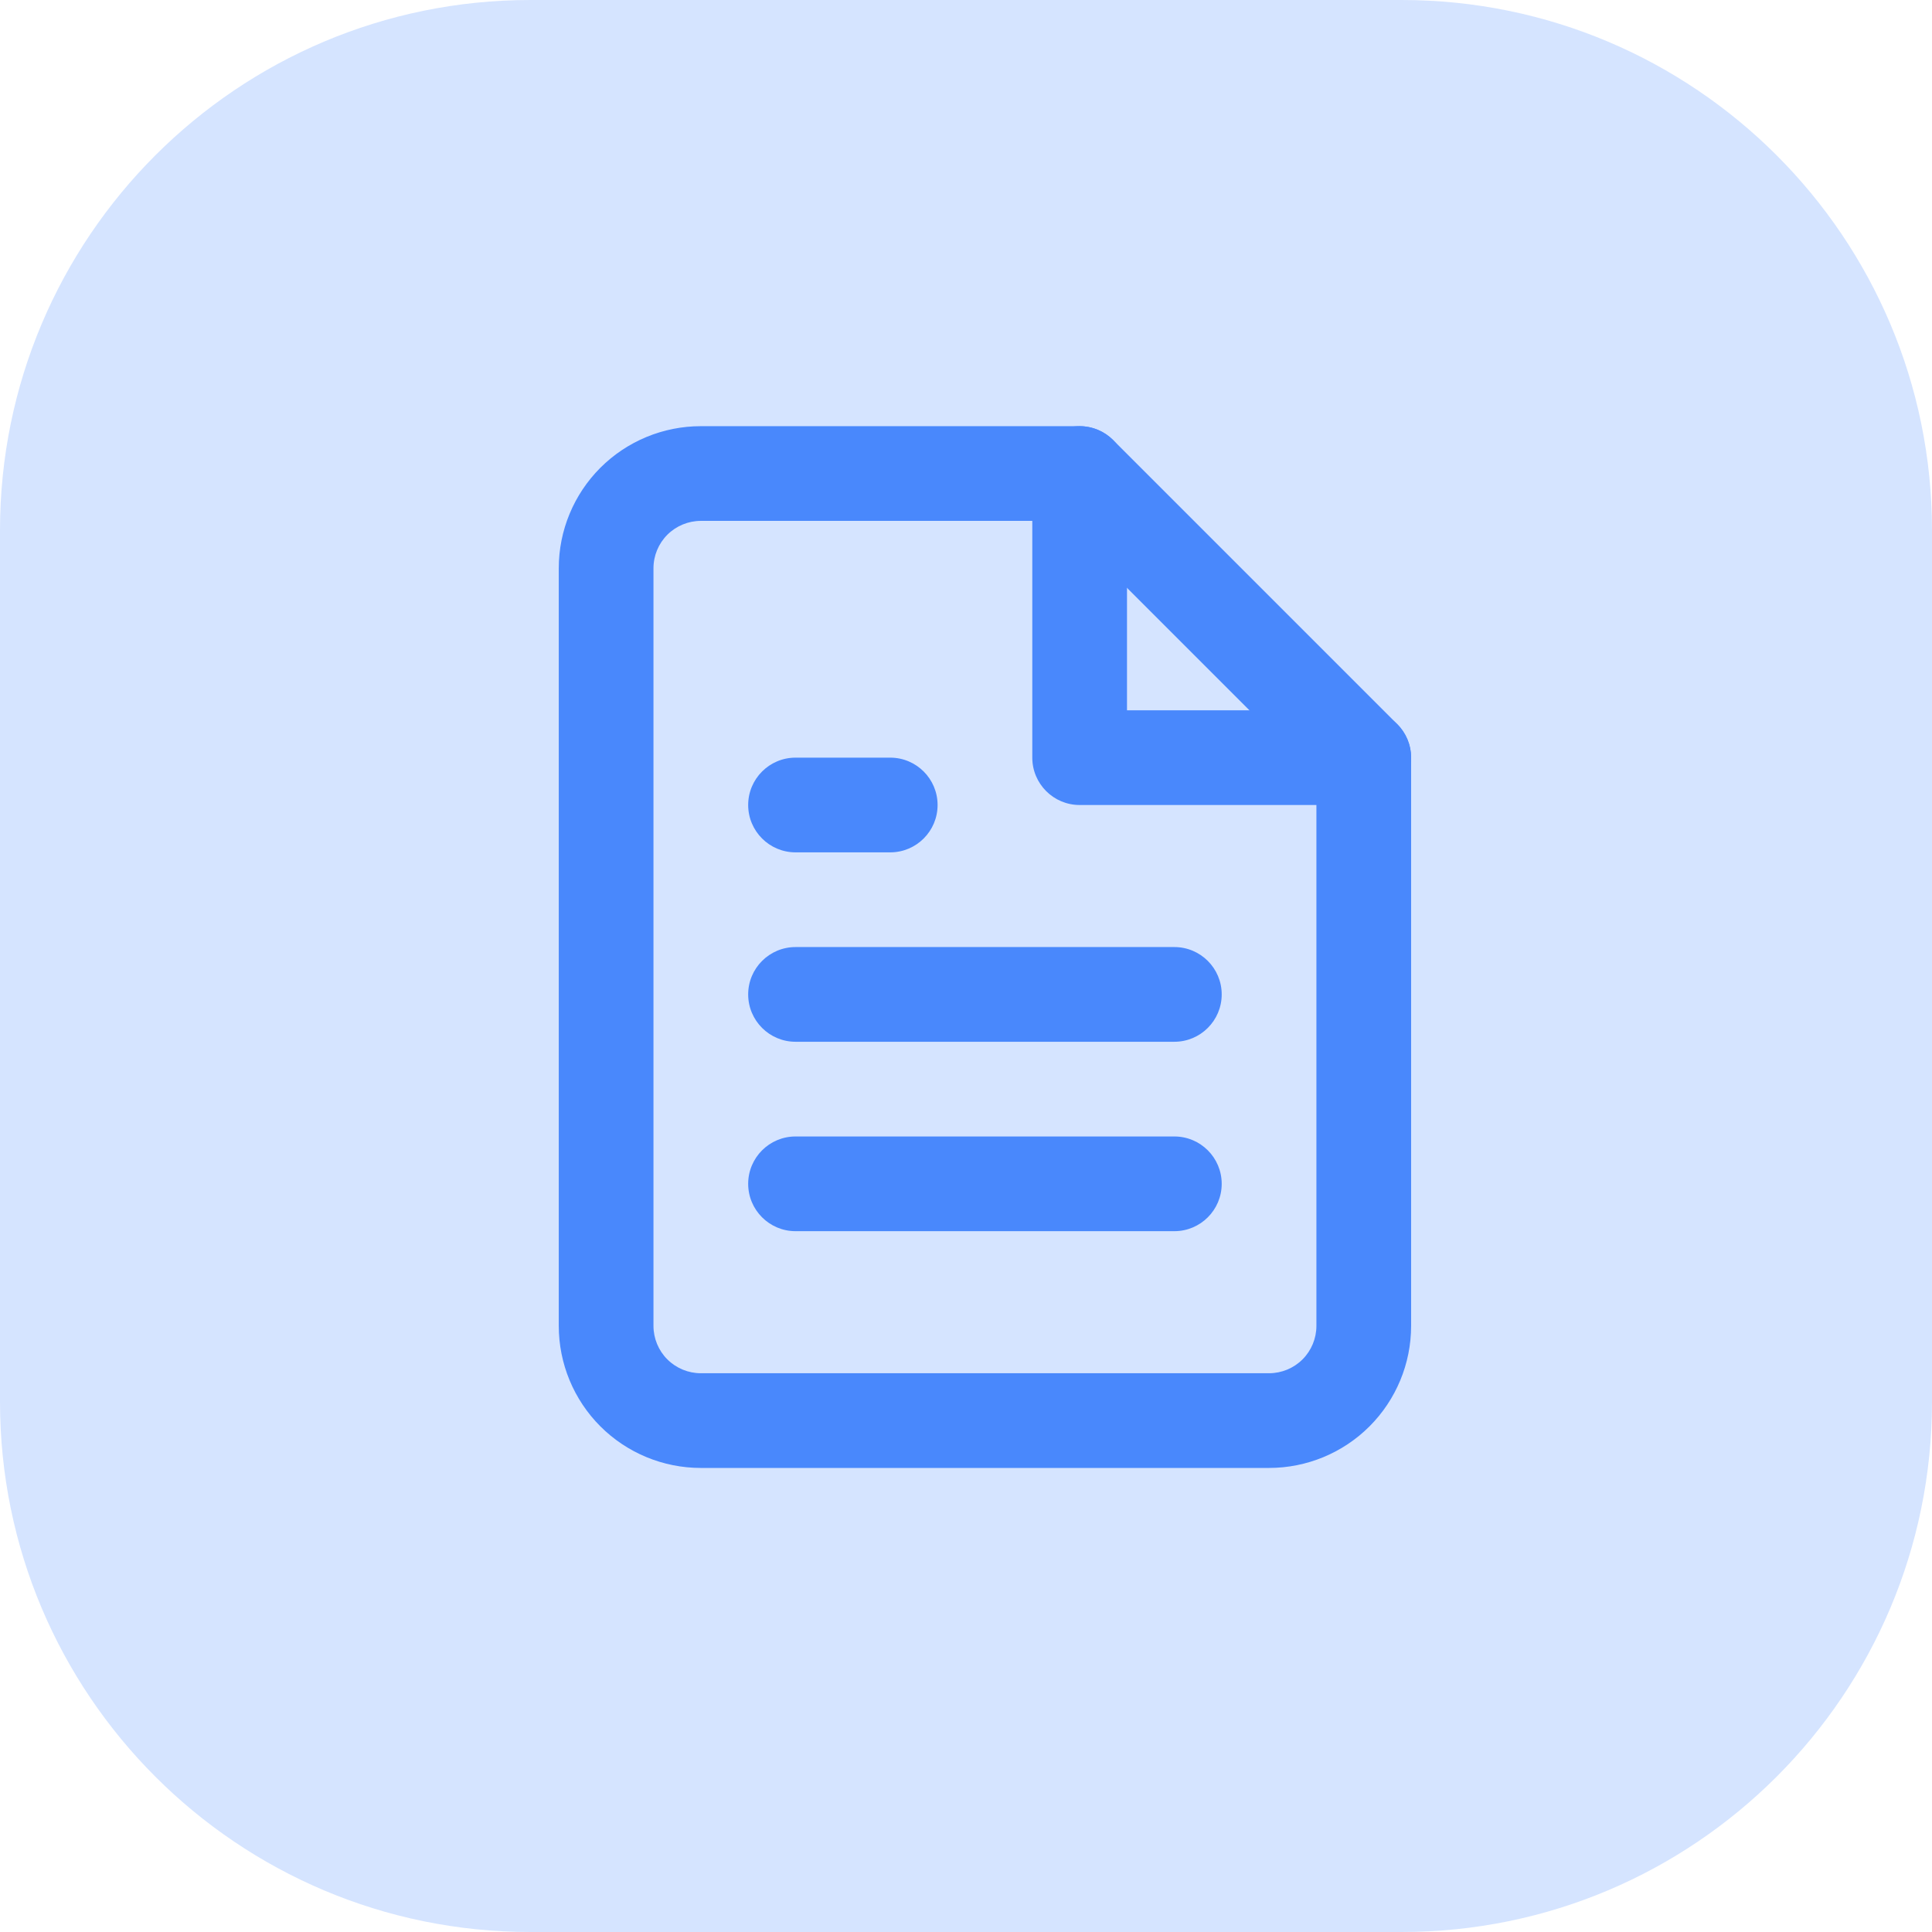
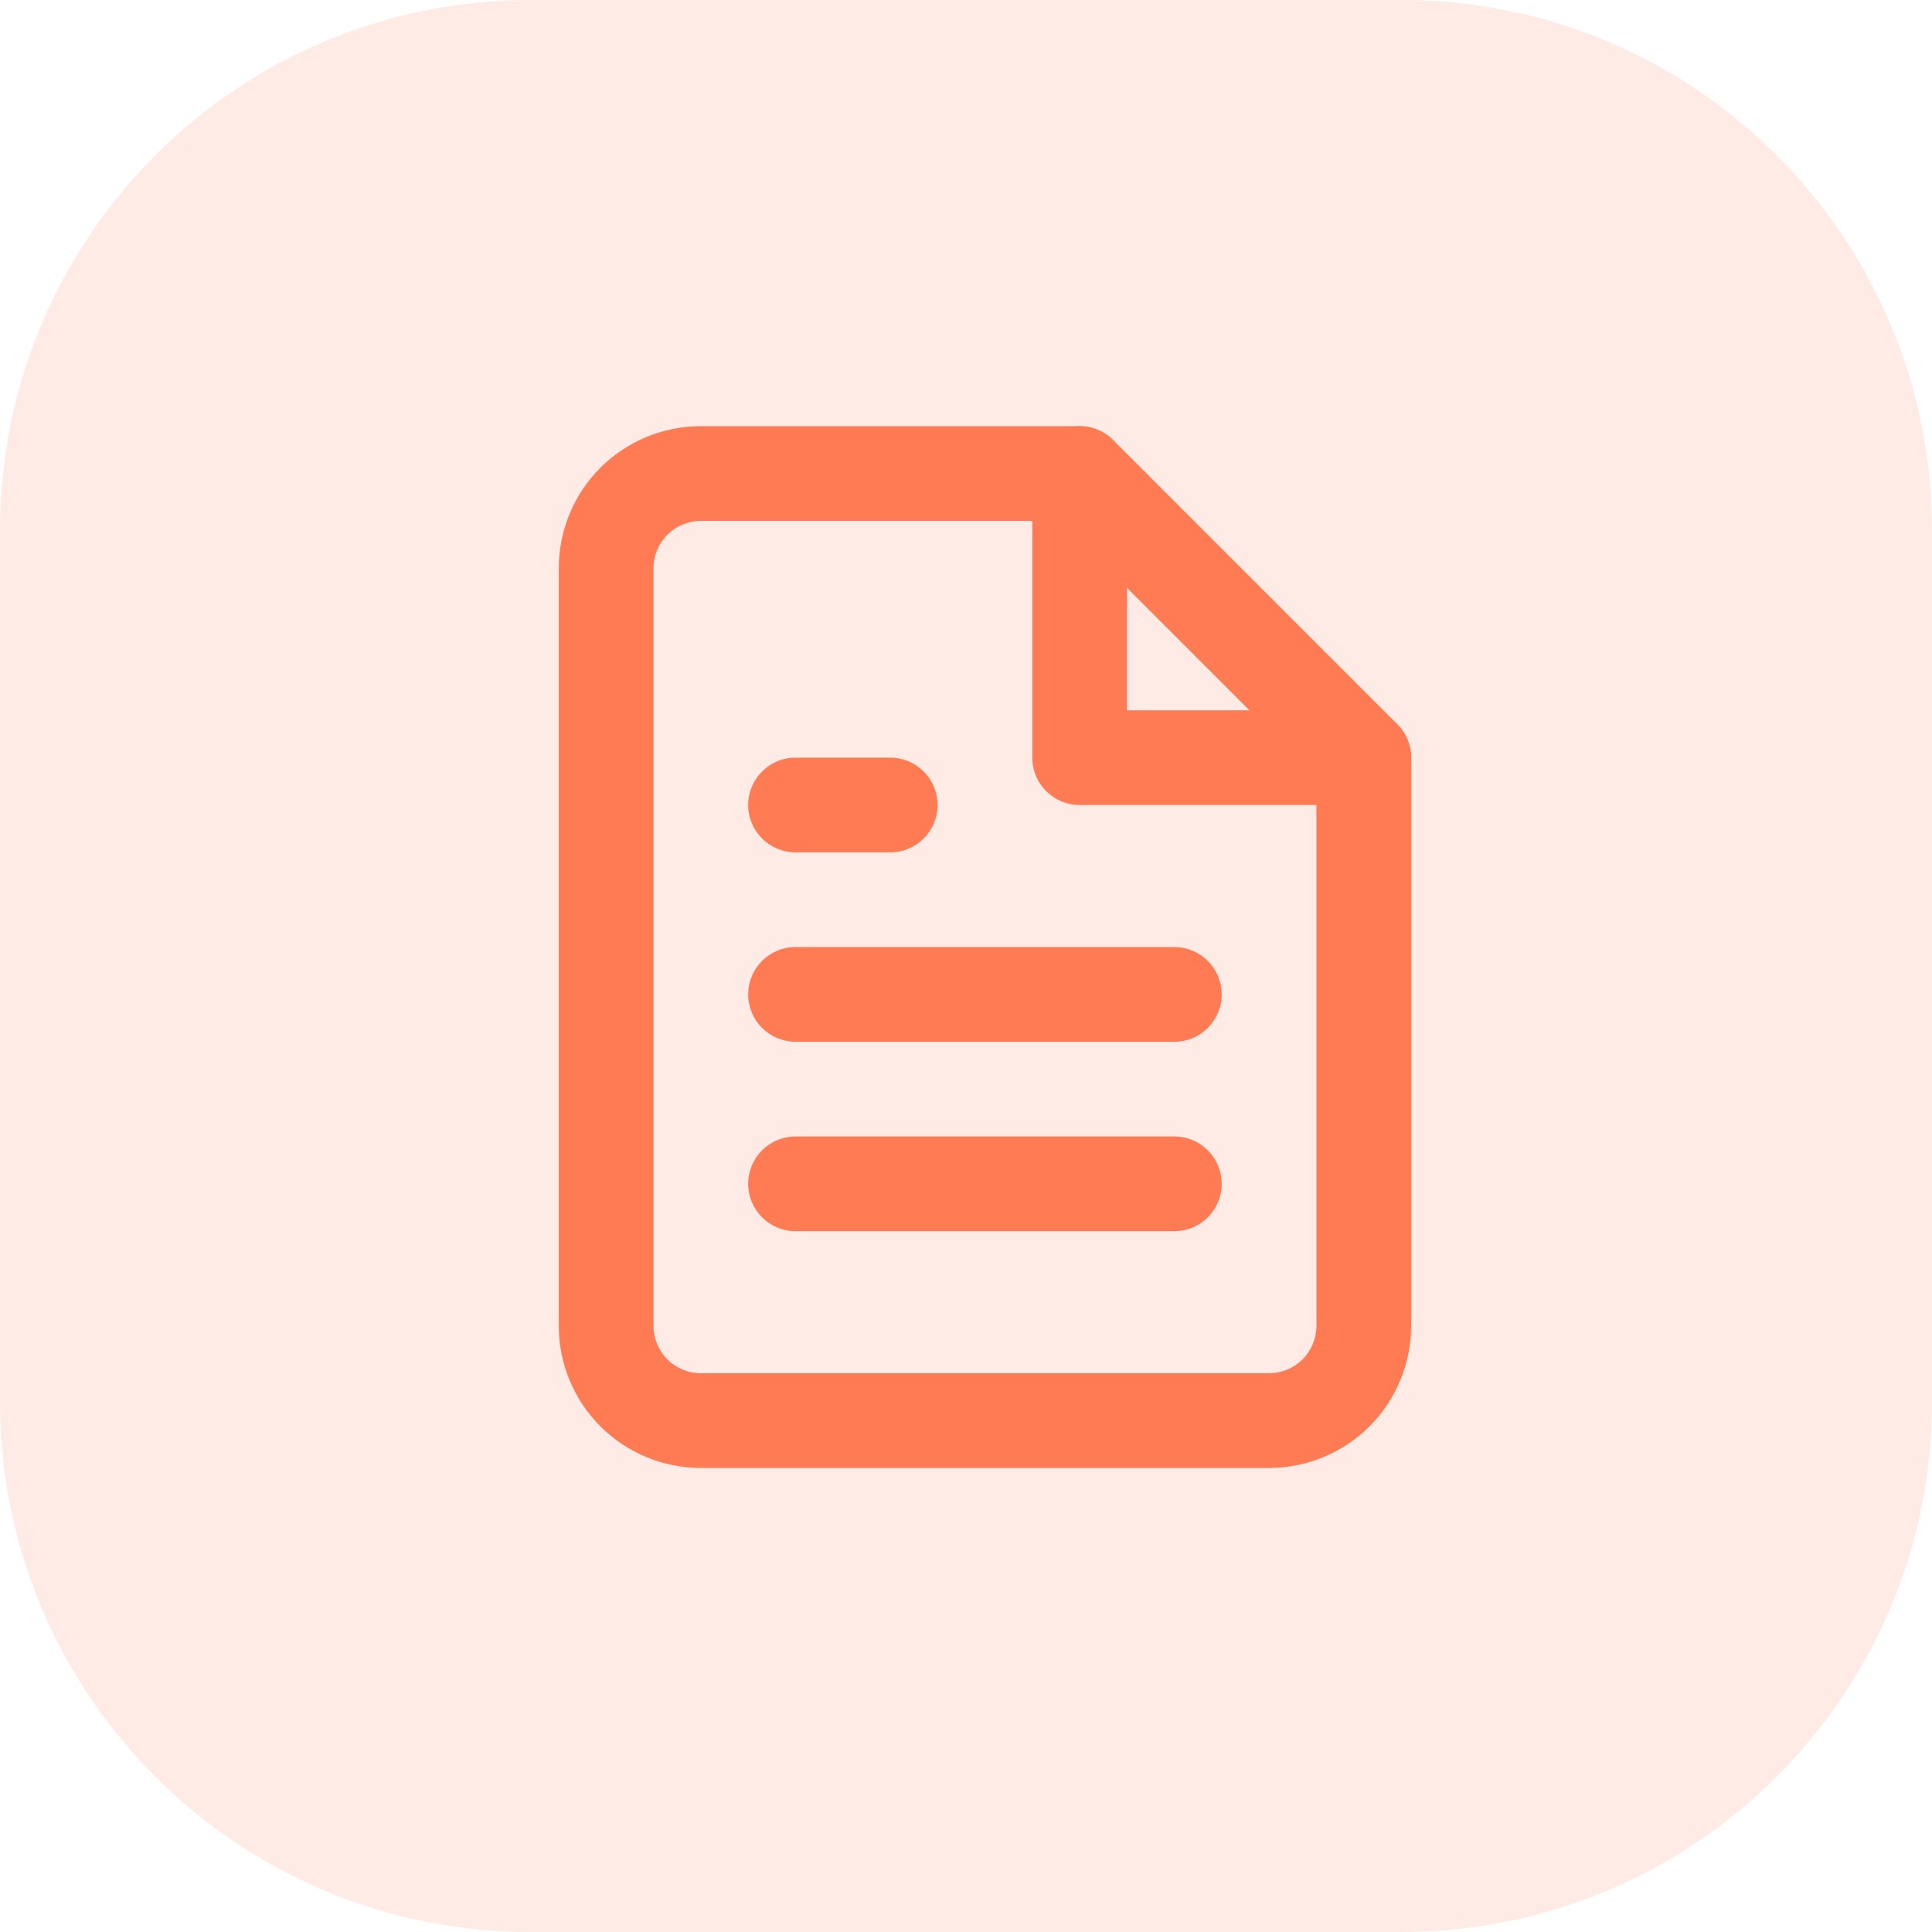
<svg xmlns="http://www.w3.org/2000/svg" width="51" height="51" viewBox="0 0 51 51" fill="none">
-   <rect width="51" height="51" rx="14" fill="#D5E4FF" />
-   <path fill-rule="evenodd" clip-rule="evenodd" d="M15.848 12.348C16.552 11.645 17.505 11.25 18.5 11.25H28.5C28.831 11.25 29.149 11.382 29.384 11.616L36.884 19.116C37.118 19.351 37.25 19.669 37.25 20V35C37.25 35.995 36.855 36.948 36.152 37.652C35.448 38.355 34.495 38.75 33.5 38.75H18.5C17.505 38.75 16.552 38.355 15.848 37.652C15.145 36.948 14.75 35.995 14.75 35V15C14.75 14.005 15.145 13.052 15.848 12.348ZM18.5 13.75C18.169 13.75 17.851 13.882 17.616 14.116C17.382 14.351 17.25 14.668 17.25 15V35C17.25 35.331 17.382 35.65 17.616 35.884C17.851 36.118 18.169 36.25 18.5 36.25H33.5C33.831 36.25 34.15 36.118 34.384 35.884C34.618 35.65 34.75 35.331 34.75 35V20.518L27.982 13.75H18.5Z" fill="#4988FC" />
-   <path fill-rule="evenodd" clip-rule="evenodd" d="M28.5 11.25C29.19 11.25 29.75 11.81 29.75 12.5V18.75H36C36.69 18.75 37.25 19.31 37.25 20C37.25 20.69 36.69 21.25 36 21.25H28.5C27.81 21.25 27.25 20.69 27.25 20V12.5C27.25 11.81 27.81 11.25 28.5 11.25Z" fill="#4988FC" />
-   <path fill-rule="evenodd" clip-rule="evenodd" d="M19.75 26.25C19.75 25.56 20.31 25 21 25H31C31.69 25 32.25 25.56 32.25 26.25C32.25 26.94 31.69 27.5 31 27.5H21C20.31 27.5 19.75 26.94 19.75 26.25Z" fill="#4988FC" />
-   <path fill-rule="evenodd" clip-rule="evenodd" d="M19.75 31.25C19.75 30.56 20.31 30 21 30H31C31.69 30 32.25 30.56 32.25 31.25C32.25 31.94 31.69 32.5 31 32.5H21C20.31 32.5 19.75 31.94 19.75 31.25Z" fill="#4988FC" />
-   <path fill-rule="evenodd" clip-rule="evenodd" d="M19.75 21.25C19.75 20.56 20.31 20 21 20H23.5C24.19 20 24.75 20.56 24.75 21.25C24.75 21.94 24.19 22.5 23.5 22.5H21C20.31 22.5 19.75 21.94 19.75 21.25Z" fill="#4988FC" />
+   <rect width="51" height="51" rx="14" fill="#FF7B54" fill-opacity="0.15" />
+   <path fill-rule="evenodd" clip-rule="evenodd" d="M15.848 12.348C16.552 11.645 17.505 11.25 18.5 11.25H28.5C28.831 11.25 29.149 11.382 29.384 11.616L36.884 19.116C37.118 19.351 37.25 19.669 37.25 20V35C37.25 35.995 36.855 36.948 36.152 37.652C35.448 38.355 34.495 38.75 33.5 38.75H18.5C17.505 38.75 16.552 38.355 15.848 37.652C15.145 36.948 14.75 35.995 14.75 35V15C14.75 14.005 15.145 13.052 15.848 12.348ZM18.5 13.75C18.169 13.75 17.851 13.882 17.616 14.116C17.382 14.351 17.25 14.668 17.25 15V35C17.25 35.331 17.382 35.65 17.616 35.884C17.851 36.118 18.169 36.25 18.5 36.25H33.5C33.831 36.25 34.15 36.118 34.384 35.884C34.618 35.65 34.75 35.331 34.75 35V20.518L27.982 13.75H18.5Z" fill="#FF7B54" />
+   <path fill-rule="evenodd" clip-rule="evenodd" d="M28.5 11.25C29.19 11.25 29.75 11.81 29.75 12.5V18.75H36C36.69 18.75 37.25 19.31 37.25 20C37.25 20.69 36.69 21.25 36 21.25H28.5C27.81 21.25 27.25 20.69 27.25 20V12.5C27.25 11.81 27.81 11.25 28.5 11.25Z" fill="#FF7B54" />
+   <path fill-rule="evenodd" clip-rule="evenodd" d="M19.75 26.25C19.75 25.56 20.31 25 21 25H31C31.69 25 32.25 25.56 32.25 26.25C32.25 26.94 31.69 27.5 31 27.5H21C20.31 27.5 19.75 26.94 19.75 26.25Z" fill="#FF7B54" />
+   <path fill-rule="evenodd" clip-rule="evenodd" d="M19.75 31.25C19.75 30.56 20.31 30 21 30H31C31.69 30 32.25 30.56 32.25 31.25C32.25 31.94 31.69 32.5 31 32.5H21C20.31 32.5 19.75 31.94 19.75 31.25Z" fill="#FF7B54" />
+   <path fill-rule="evenodd" clip-rule="evenodd" d="M19.75 21.25C19.75 20.56 20.31 20 21 20H23.5C24.19 20 24.75 20.56 24.75 21.25C24.75 21.94 24.19 22.5 23.5 22.5H21C20.31 22.5 19.75 21.94 19.75 21.25Z" fill="#FF7B54" />
</svg>
